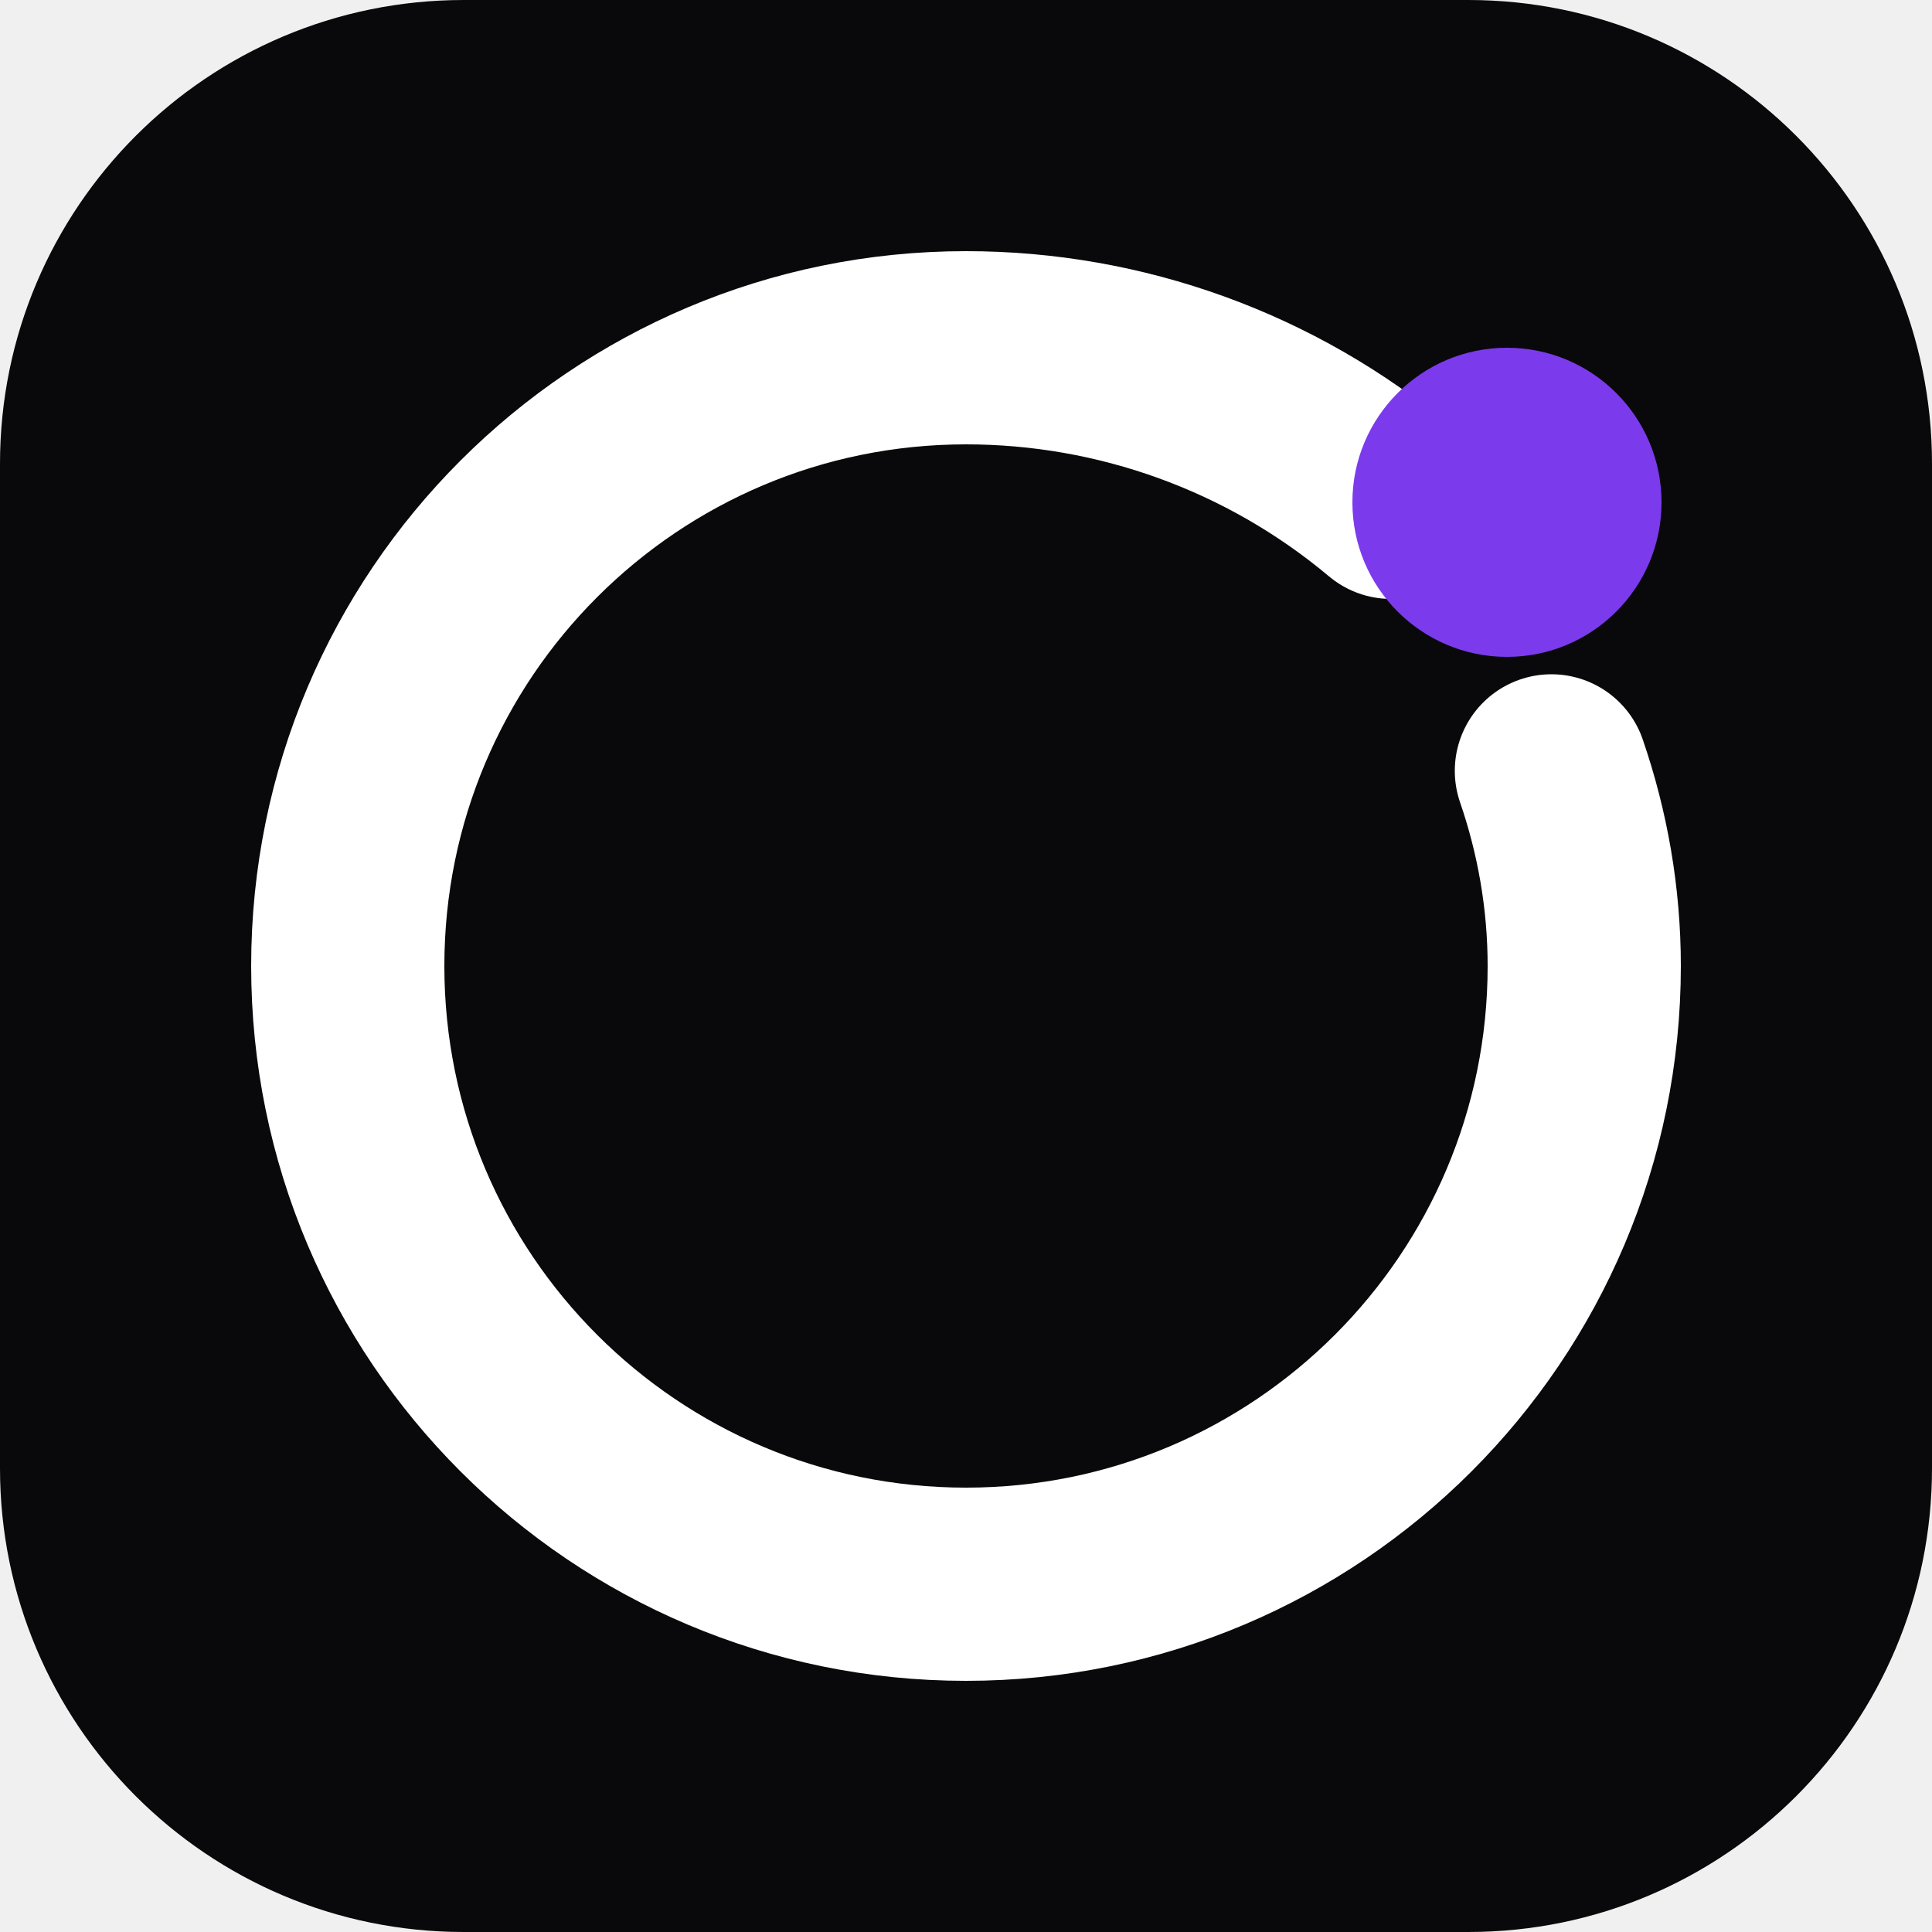
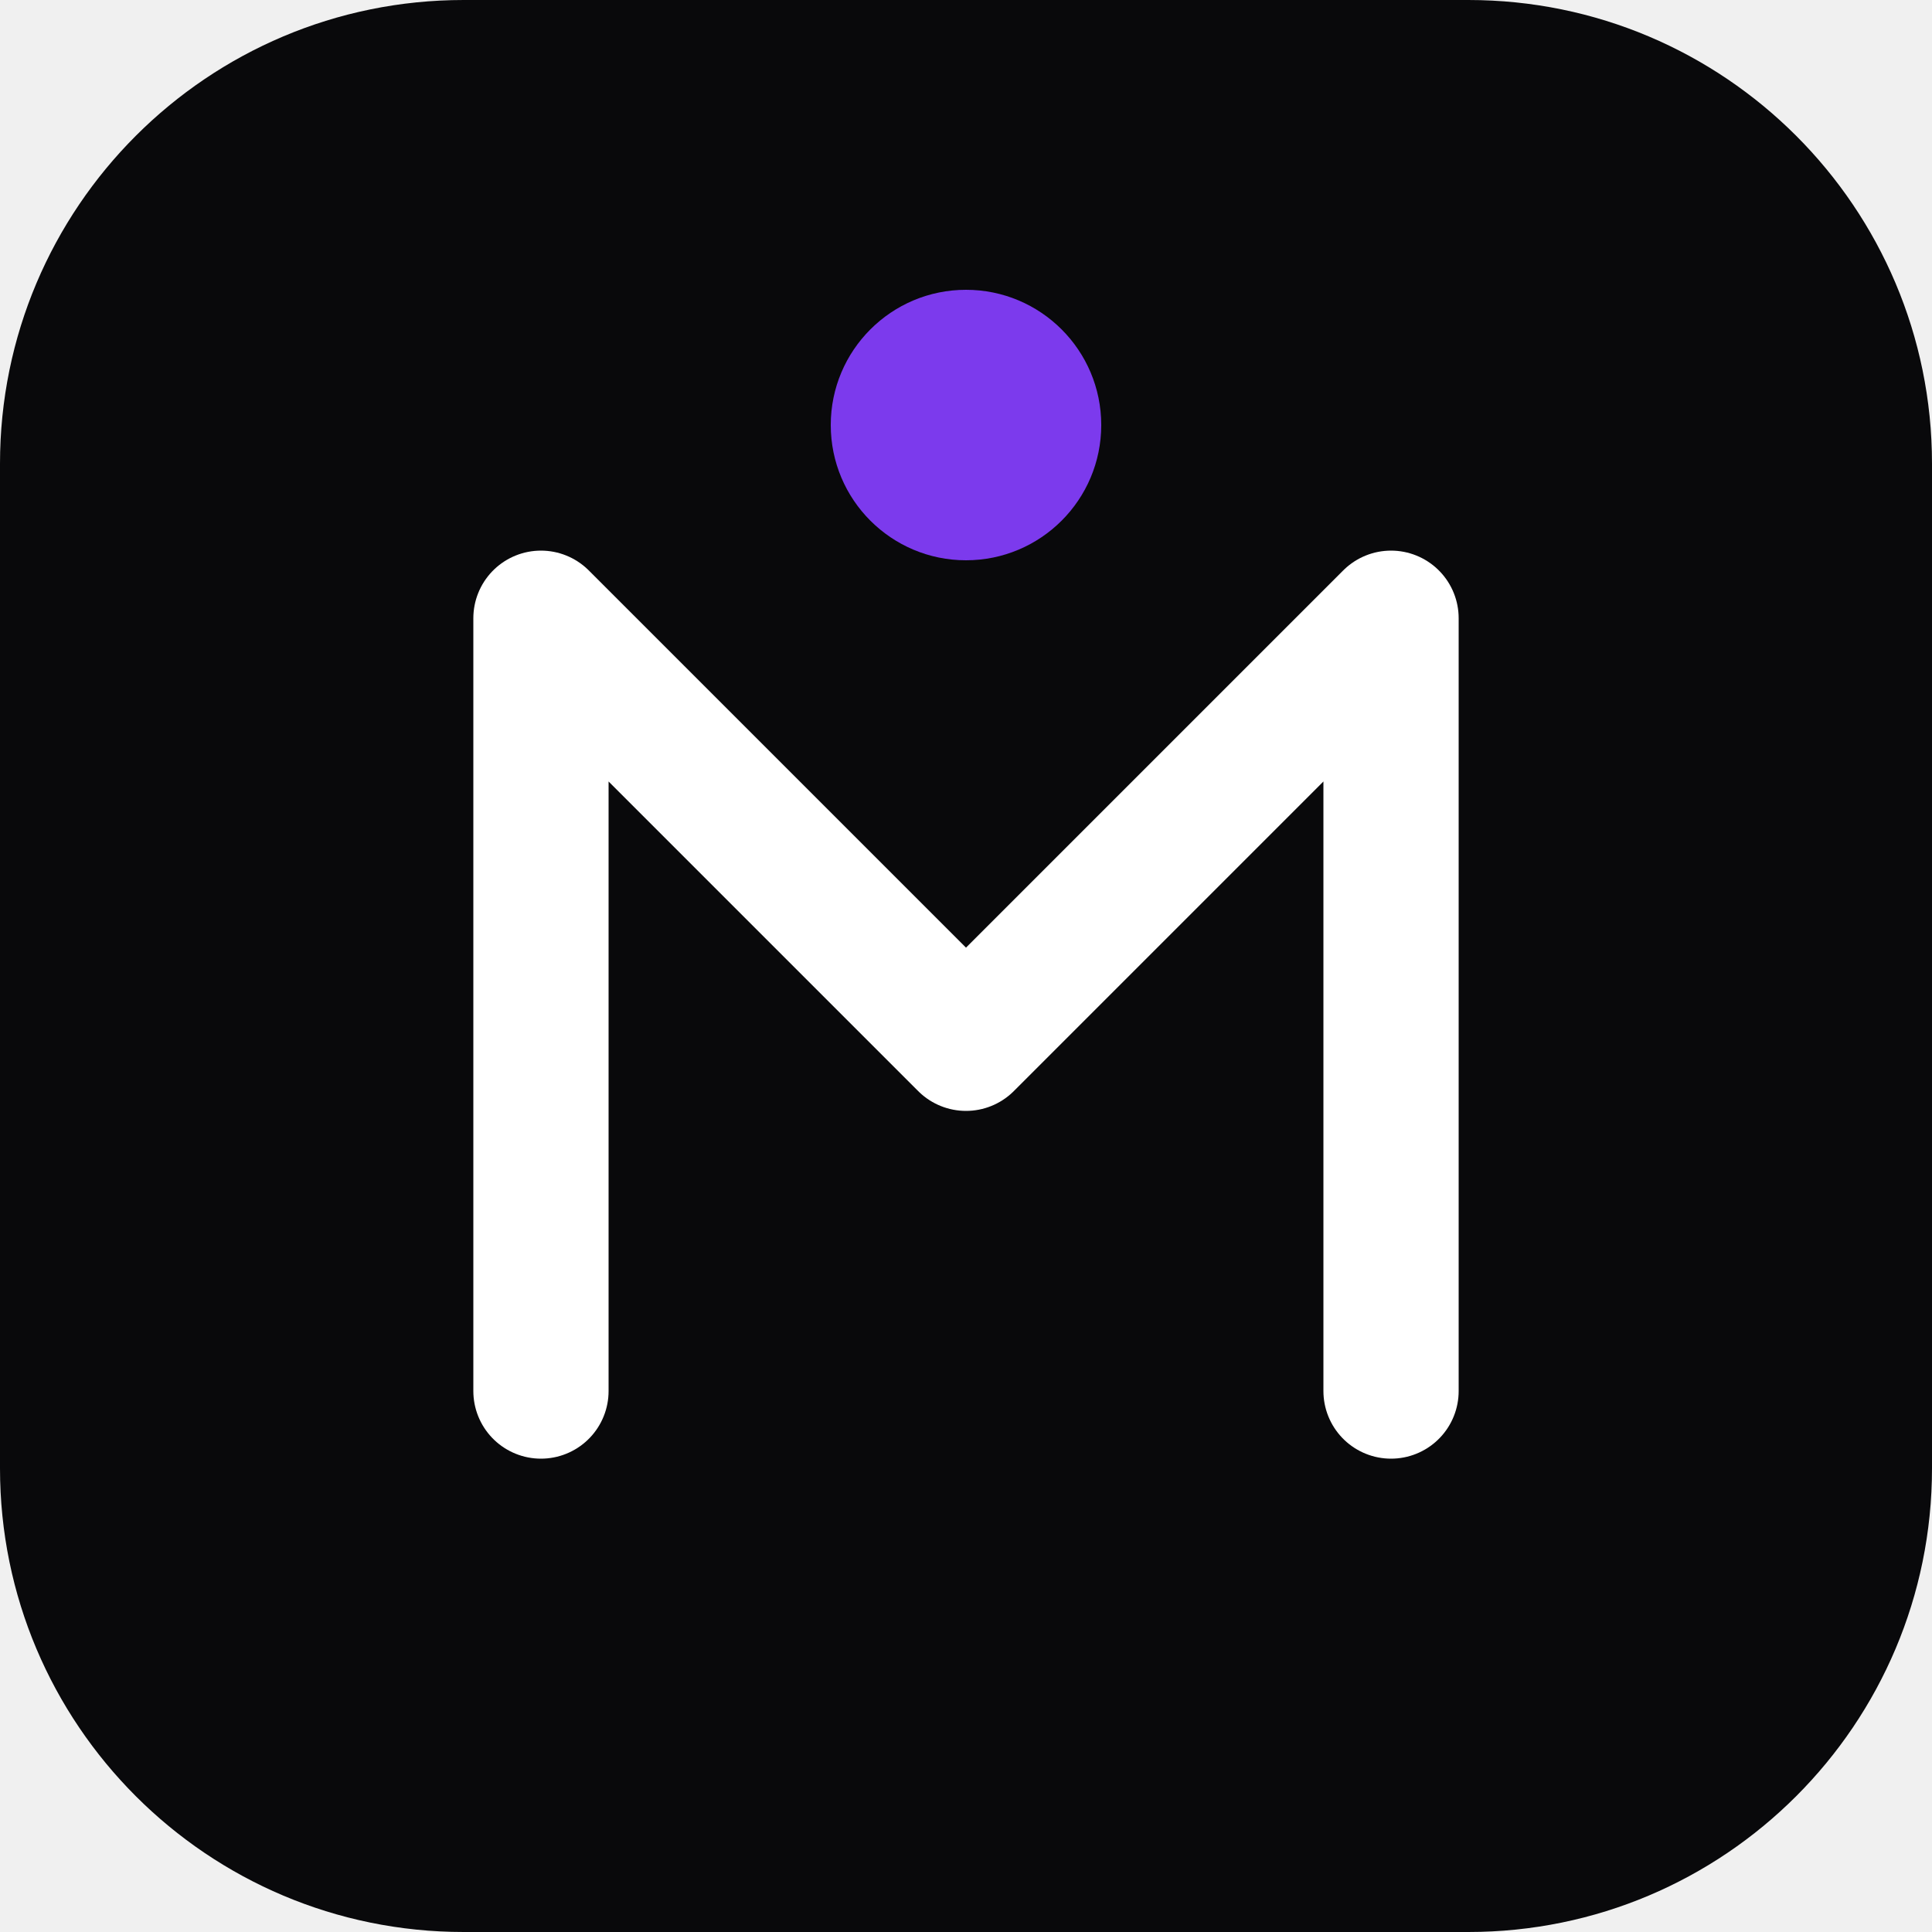
<svg xmlns="http://www.w3.org/2000/svg" viewBox="0 0 100 100" fill="none">
  <rect width="100" height="100" rx="24" fill="#09090B" />
-   <path d="M72 26C65.8 20.8 58 18 50 18C32.327 18 18 32.327 18 50C18 67.673 32.327 82 50 82C67.673 82 82 67.673 82 50C82 46.5 81.4 43.1 80.3 39.9" stroke="white" stroke-width="10" stroke-linecap="round" />
-   <circle cx="78" cy="26" r="8" fill="#7C3AED" />
+   <path d="M28 72V32L50 54L72 32V72" stroke="white" stroke-width="7" stroke-linecap="round" stroke-linejoin="round" />
+   <circle cx="50" cy="22" r="7" fill="#7C3AED" />
</svg>
